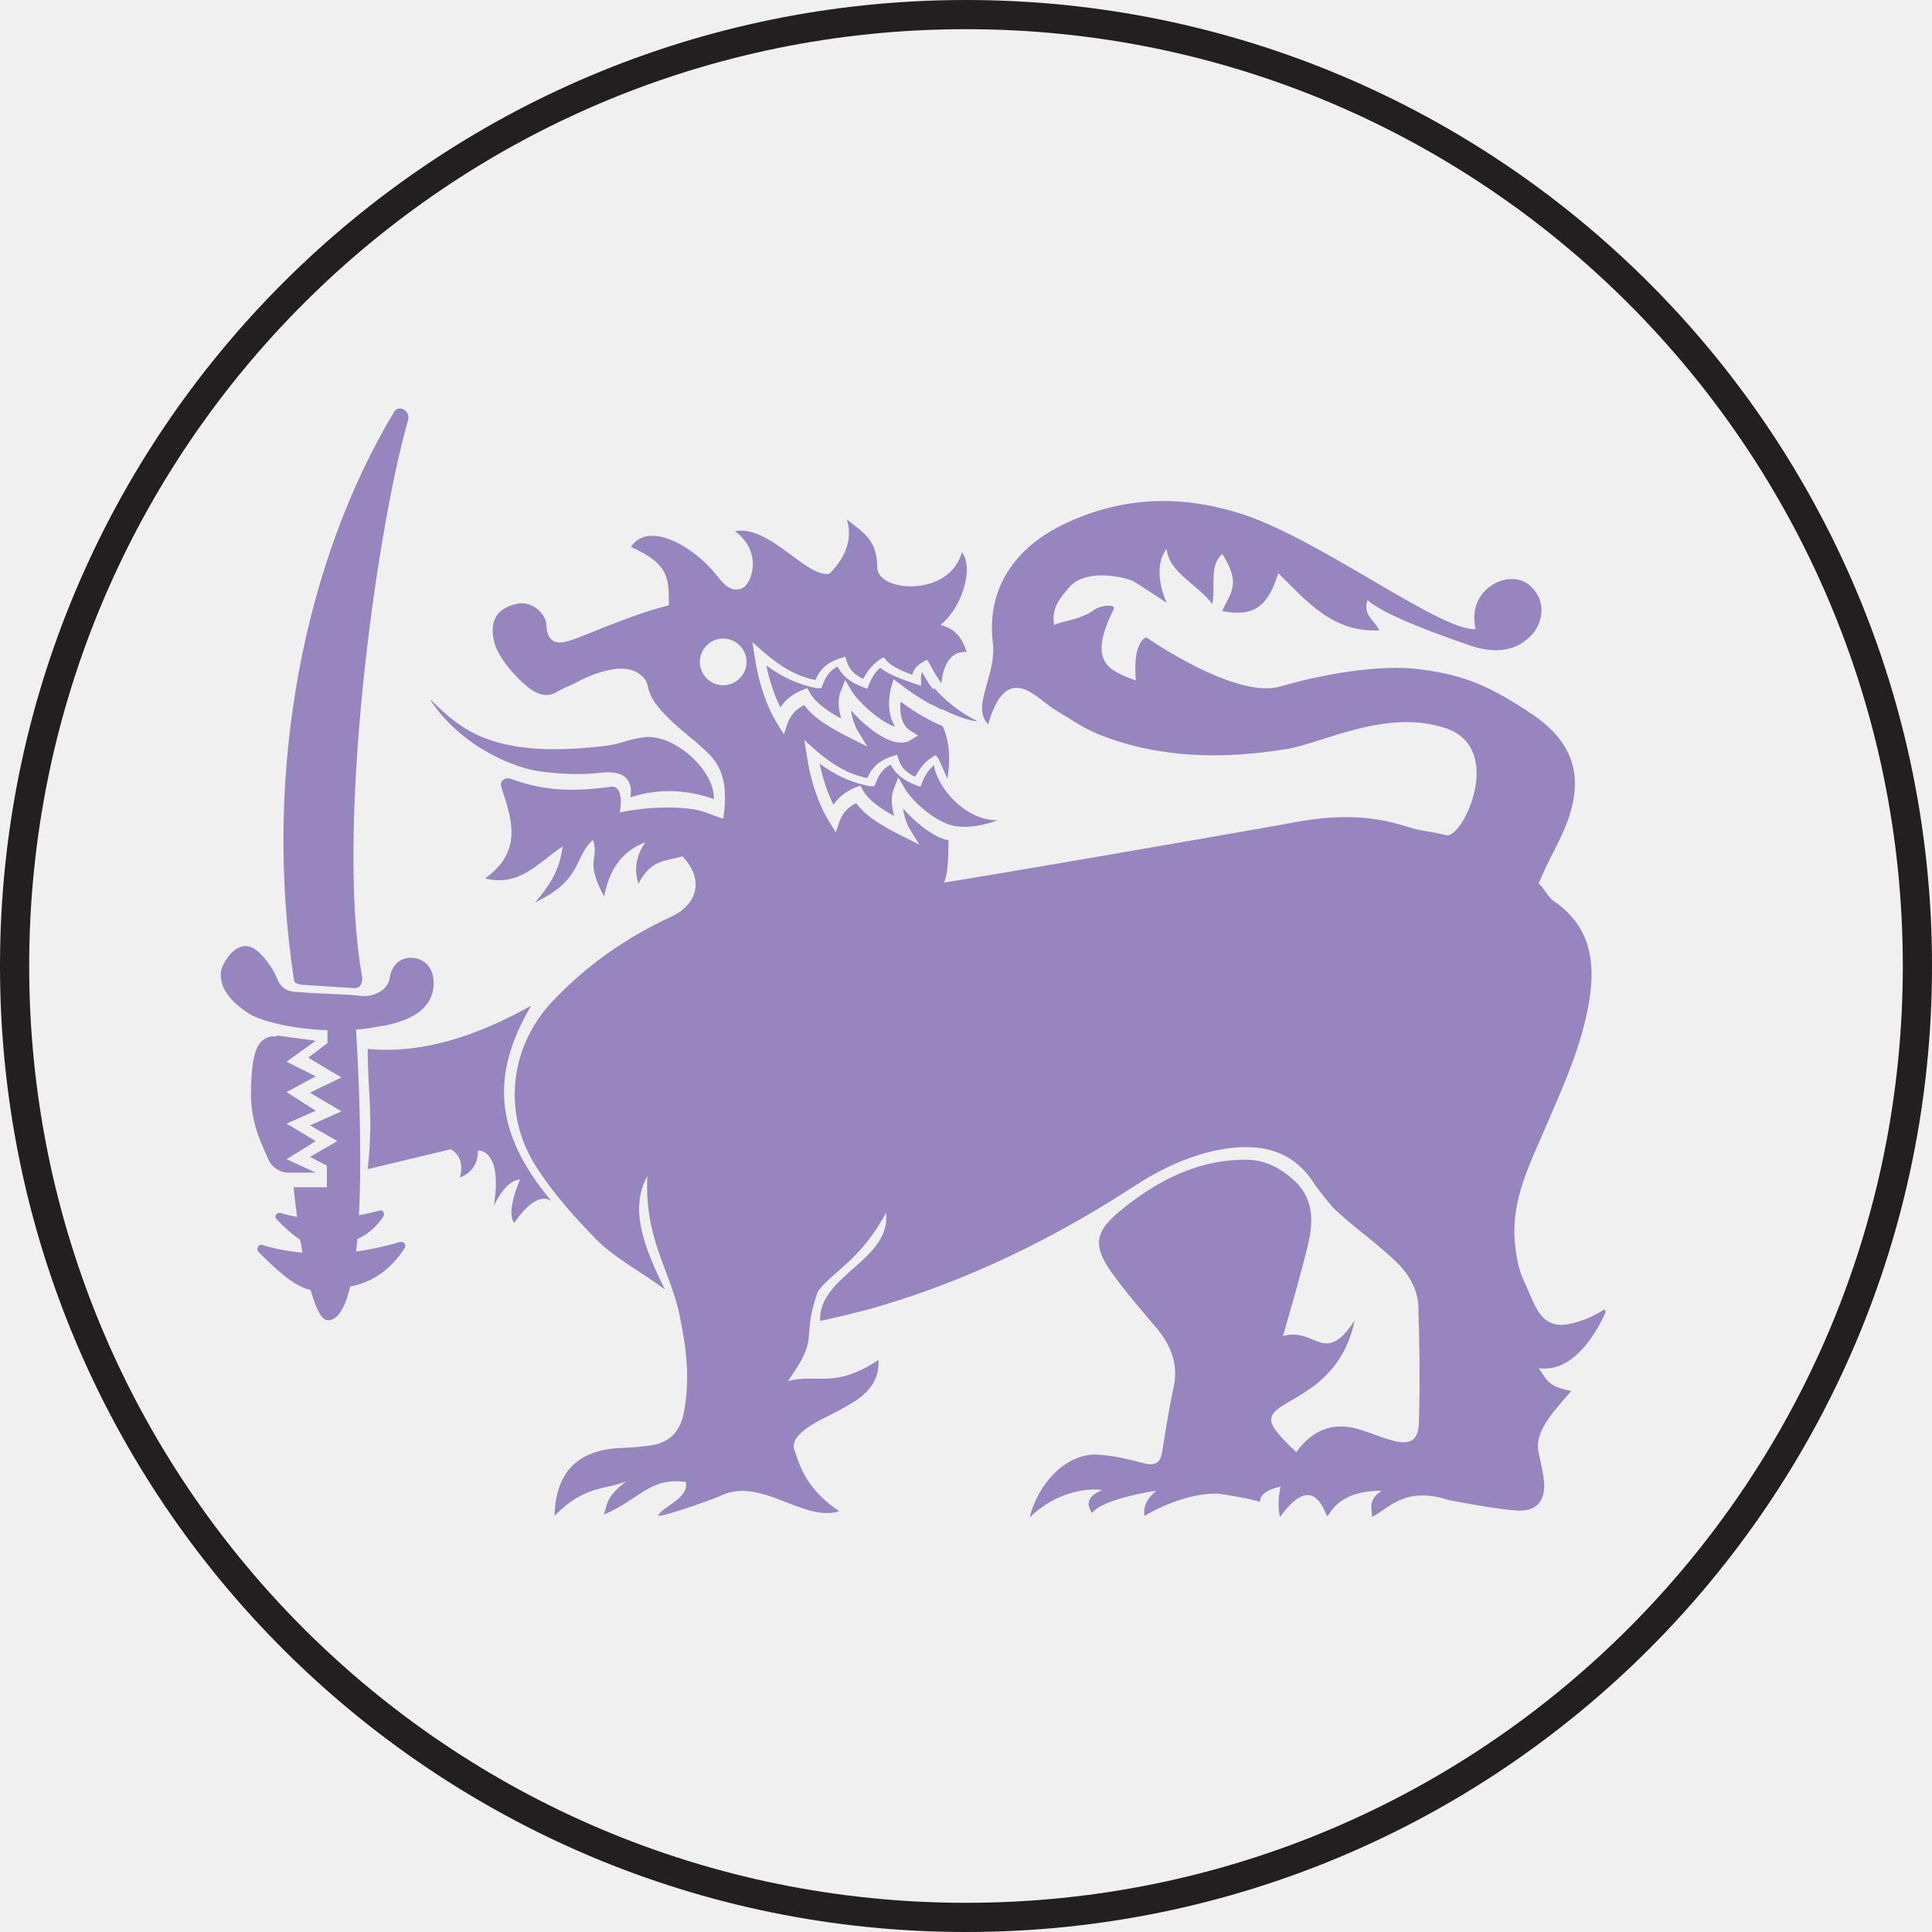
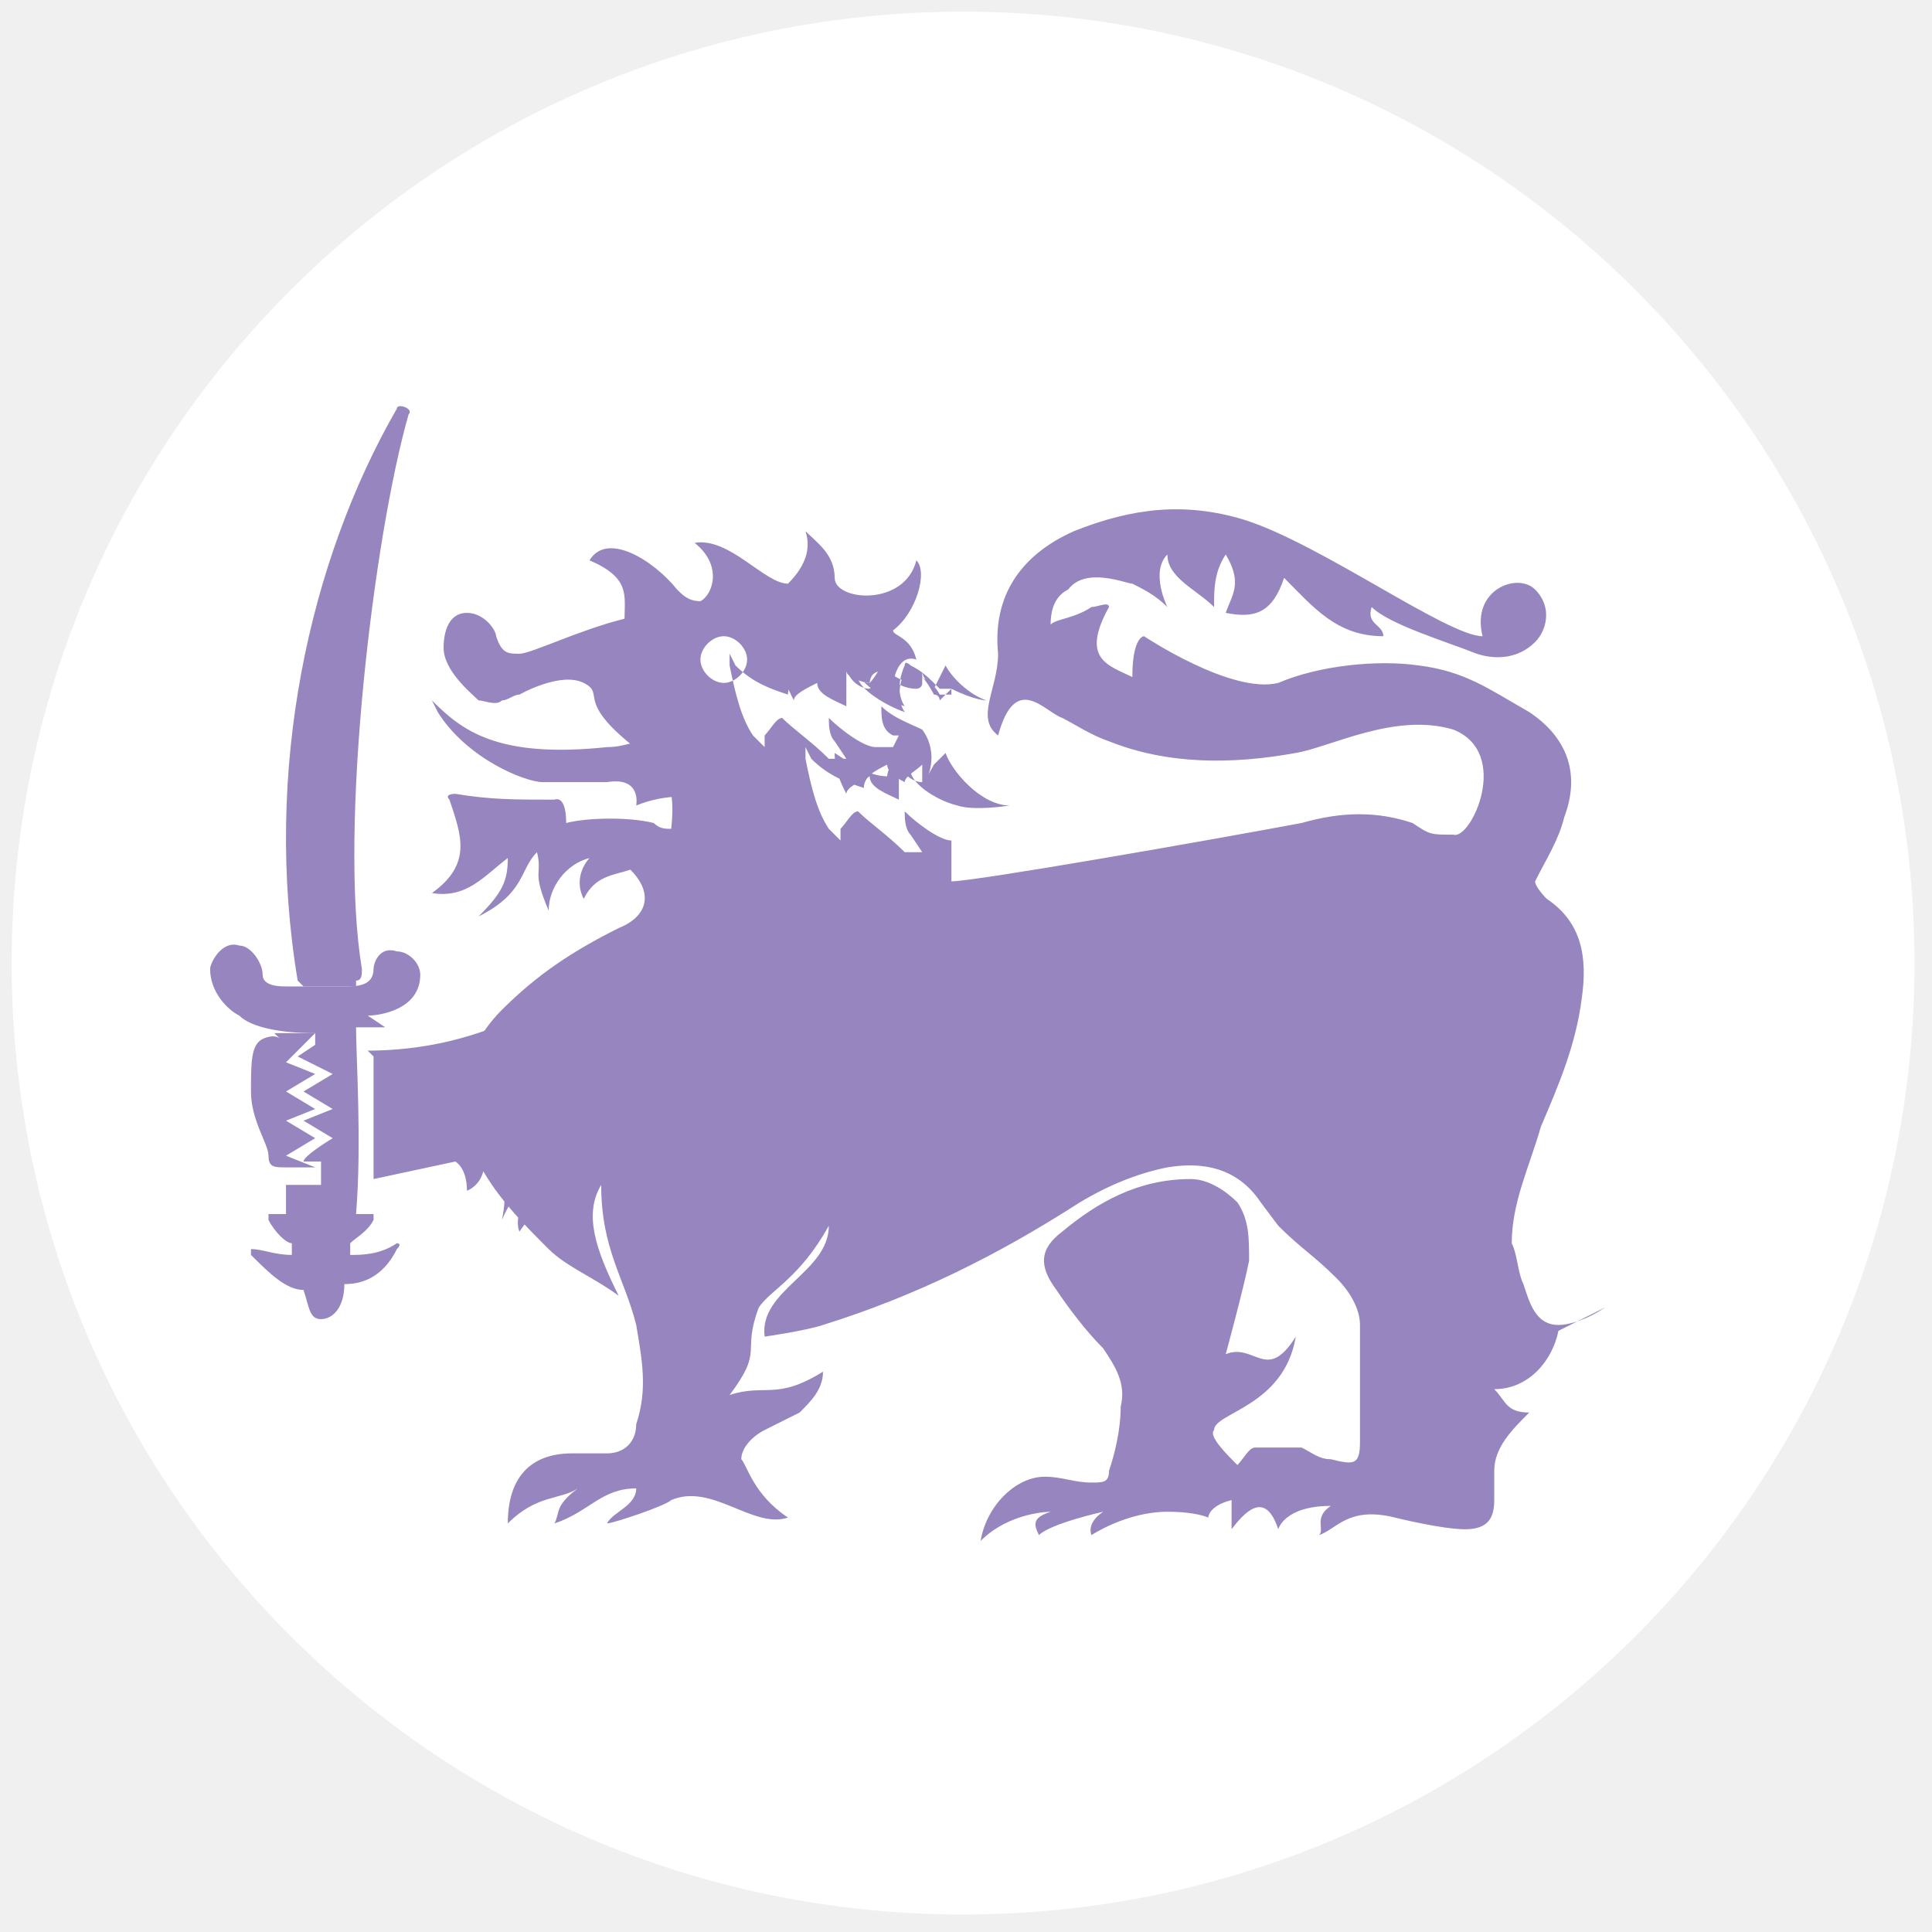
- <svg xmlns="http://www.w3.org/2000/svg" id="Layer_2" data-name="Layer 2" viewBox="0 0 33.1 33.1">
+ <svg xmlns="http://www.w3.org/2000/svg" id="Layer_2" data-name="Layer 2" version="1.1" viewBox="0 0 33.1 33.1">
  <defs>
    <style>
      .cls-1 {
-         fill: #9685be;
+         fill: none;
      }

-       .cls-1, .cls-2 {
+       .cls-1, .cls-2, .cls-3 {
        stroke-width: 0px;
-       }
- 
-       .cls-2, .cls-3 {
-         fill: none;
      }

      .cls-4 {
        clip-path: url(#clippath-1);
+       }
+ 
+       .cls-2 {
+         fill: #9685be;
      }

      .cls-5 {
        clip-path: url(#clippath);
      }

      .cls-3 {
-         stroke: #231f20;
-         stroke-miterlimit: 10;
-         stroke-width: .5px;
+         fill: #fff;
      }
    </style>
    <clipPath id="clippath">
-       <rect class="cls-2" x="3.37" y="4.21" width="24.68" height="24.68" />
+       <rect class="cls-1" x="3.4" y="4.2" width="24.7" height="24.7" />
    </clipPath>
    <clipPath id="clippath-1">
-       <rect class="cls-2" x="3.37" y="4.21" width="24.68" height="24.68" />
+       <rect class="cls-1" x="3.4" y="4.2" width="24.7" height="24.7" />
    </clipPath>
  </defs>
+   <g id="Dire_line" data-name="Dire line">
+     <circle class="cls-3" cx="16.5" cy="16.5" r="16.3" />
+   </g>
  <g id="Tokens">
    <g id="Ceylon">
      <g class="cls-5">
        <g class="cls-4">
-           <path class="cls-1" d="M15.99,11.81c-.1-.12-.17-.22-.19-.3-.02.03-.02.06-.02.1v.14s-.12-.04-.12-.04c-.2-.07-.43-.15-.58-.27-.08.07-.14.16-.19.28l-.03.08-.08-.03c-.21-.08-.35-.19-.43-.35-.12.06-.2.16-.25.3l-.03.07h-.08c-.3-.06-.58-.18-.86-.39.06.27.14.51.24.71.08-.13.21-.23.38-.3l.08-.03.04.07c.09.17.3.32.54.45-.04-.14-.07-.32,0-.48l.07-.18.1.17c.09.17.48.54.75.63-.17-.27-.07-.66-.06-.68l.04-.13.11.08c.2.15.3.23.53.35,0,0,0,0,.01,0,.05.03.11.06.18.09.36.18.6.22.6.2-.3-.14-.56-.36-.73-.56M15.99,13.12c-.08.07-.14.16-.19.28l-.03.08-.08-.03c-.21-.08-.35-.19-.43-.35-.12.06-.2.16-.25.3l-.03.07h-.08c-.3-.06-.58-.18-.86-.39.06.27.14.51.24.71.08-.13.21-.23.38-.3l.08-.03.04.07c.09.17.3.32.54.45-.04-.14-.07-.32,0-.48l.07-.18.1.17c.09.17.41.5.75.63.34.13.85-.06.85-.07-.55.02-1.05-.58-1.09-.95M16.1,11.97s-.08-.1-.11-.15c-.07-.09-.13-.2-.19-.3-.02.03-.02.06-.02.1v.14s-.12-.04-.12-.04c-.2-.07-.43-.15-.58-.27-.08.07-.14.16-.19.28l-.03.08-.08-.03c-.21-.08-.35-.19-.43-.35-.12.06-.2.16-.25.3l-.03.07h-.08c-.3-.06-.58-.18-.86-.39.06.27.14.51.24.71.08-.13.21-.23.38-.3l.08-.03.04.07c.09.17.3.32.54.45-.04-.14-.07-.32,0-.48l.07-.18.1.17c.09.17.48.54.75.63-.17-.27-.07-.66-.06-.68l.04-.13.11.08c.18.14.35.25.53.35,0,0,0,0,.01,0,.06.03.12.06.18.09,0-.11-.02-.19-.02-.2" />
-           <path class="cls-1" d="M27.49,22.43c-.3.2-.62.27-.75.27-.38-.02-.45-.37-.62-.73-.11-.22-.15-.48-.17-.73-.05-.71.27-1.32.54-1.95.3-.7.62-1.4.74-2.16.11-.69,0-1.28-.62-1.7-.09-.06-.17-.24-.25-.29.17-.42.35-.68.5-1.08.28-.79.08-1.36-.62-1.83-.68-.45-1.11-.66-1.89-.76-.7-.1-1.73.09-2.41.29-.77.23-2.3-.84-2.3-.84,0,0-.24.05-.18.74-.43-.17-.85-.28-.38-1.22.05-.1-.22-.07-.32,0-.26.19-.59.2-.7.27-.05-.3.1-.46.26-.65.31-.35,1.02-.15,1.1-.1.18.11.36.23.57.37,0,0-.28-.57,0-.93.02.4.53.61.78.95.06-.31-.06-.65.17-.86.34.53.13.67,0,.98.54.1.78-.07.96-.65.49.48.93,1.02,1.73.98-.07-.17-.29-.25-.2-.52.27.26,1.32.63,1.79.79.34.11.72.12,1.01-.18.17-.17.31-.56-.02-.86-.34-.3-1.09.04-.93.75-.63.03-2.76-1.62-4.12-2.01-.98-.29-1.93-.25-2.87.18-.92.42-1.39,1.15-1.28,2.06.07.56-.38,1.09-.08,1.4.32-1.12.84-.43,1.13-.26.25.15.49.32.76.43,1.05.42,2.14.43,3.24.25.6-.1,1.71-.7,2.72-.35,1.01.35.28,1.89,0,1.83-.37-.09-.36-.05-.72-.16-.63-.2-1.25-.18-1.89-.06-1.61.29-5.57.97-6,1.03.06-.09.08-.37.08-.73,0,0-.02,0-.03,0-.25-.06-.56-.32-.75-.54.02.15.08.3.12.36l.16.26-.28-.14c-.32-.16-.64-.34-.8-.57-.15.07-.24.18-.29.32l-.06.18-.1-.16c-.19-.3-.33-.7-.4-1.17l-.04-.25.19.17c.3.26.58.42.89.48.08-.19.22-.31.42-.37l.09-.03.03.09c.04.13.13.22.28.29.07-.14.16-.25.28-.33l.07-.04.05.06s.15.34.15.34c0,0,.11-.5-.08-.9-.24-.1-.48-.24-.72-.42-.02.16,0,.4.17.5l.13.08-.13.08c-.07.05-.17.05-.27.03-.25-.06-.56-.32-.75-.54.02.15.08.3.12.36l.16.26-.28-.14c-.32-.16-.64-.34-.8-.57-.15.07-.24.18-.29.32l-.06.18-.1-.16c-.19-.3-.33-.7-.4-1.17l-.04-.25.19.17c.3.26.58.42.89.48.08-.19.22-.31.42-.37l.09-.03.03.09c.04.13.13.22.28.29.07-.14.17-.25.28-.33l.07-.04.05.06c.09.1.27.18.44.24.02-.09.08-.16.17-.21l.08-.05.05.08c.06.12.13.23.2.33.02-.25.12-.56.43-.54-.13-.45-.43-.43-.44-.47.36-.29.57-.96.36-1.24-.21.78-1.45.69-1.45.26,0-.48-.26-.61-.52-.82.1.33-.02.65-.3.93-.4.07-1.02-.84-1.62-.73.49.36.29.91.12.98-.2.08-.33-.1-.43-.22-.36-.47-1.16-.96-1.47-.49.7.31.64.59.65,1-.75.19-1.55.58-1.75.62-.19.05-.34,0-.35-.29,0-.15-.22-.43-.53-.35-.31.08-.44.27-.37.62.07.35.52.77.65.85.13.08.26.13.42.04.1-.06.2-.1.31-.15,0,0,.72-.42,1.09-.18.37.25-.16.27.98,1.17.26.25.62.43.48,1.33-.1-.04-.19-.07-.27-.1-.37-.15-1.11-.1-1.5-.01.08-.51-.16-.44-.16-.44-.67.09-1.14.07-1.72-.14-.09-.03-.19.05-.15.15.19.57.36,1.1-.28,1.56.6.15.92-.28,1.33-.55-.05.35-.15.58-.47.96.82-.39.66-.78.99-1.07.11.36-.15.33.19.97.08-.41.27-.77.71-.93-.01.01-.26.32-.12.71.22-.43.47-.38.75-.47.37.38.28.82-.2,1.04-.76.35-1.44.83-2.01,1.43-.75.78-.88,1.93-.3,2.84.29.46.67.88,1.05,1.27.3.3.77.55,1.16.84-.38-.77-.6-1.39-.3-1.94-.05,1.08.39,1.61.55,2.37.12.57.19,1.13.07,1.71-.06.28-.22.46-.49.52-.2.04-.41.05-.62.06-.71.04-1.08.42-1.1,1.16.52-.53.86-.44,1.23-.59-.39.29-.32.44-.39.57.61-.25.79-.65,1.41-.56.06.28-.4.42-.48.58.13.01.99-.3,1.09-.35.68-.32,1.42.47,2.02.27-.62-.4-.71-.9-.77-1.05-.08-.21.25-.41.44-.51.2-.1.4-.2.59-.32.25-.16.43-.38.41-.71-.76.5-1.03.23-1.55.36.57-.8.21-.67.51-1.53.24-.34.72-.52,1.17-1.35.09.81-1.16,1.07-1.13,1.85.07-.01.68-.15.98-.24,1.57-.46,3.02-1.17,4.39-2.06.46-.3.96-.54,1.51-.64.65-.11,1.22,0,1.6.61.04.06.28.37.34.42.4.37.61.49,1.01.86.24.22.41.49.42.81.02.65.03,1.3.01,1.95,0,.35-.15.43-.49.33-.17-.05-.33-.12-.5-.17-.27-.09-.53-.09-.78.06-.13.08-.24.19-.33.32-.25-.24-.49-.47-.42-.61.08-.3,1.16-.4,1.42-1.65-.52.8-.67.11-1.23.27.02-.07.32-1.09.44-1.61.08-.37.08-.73-.22-1.03-.23-.22-.5-.37-.81-.38-.86-.02-1.6.37-2.24.91-.39.33-.42.57-.12,1,.24.34.52.66.79.98.24.29.37.61.29.99-.08.37-.14.75-.2,1.13-.03.18-.12.24-.31.19-.27-.07-.55-.14-.83-.15-.55,0-1,.54-1.13,1.08.55-.54,1.18-.49,1.24-.47-.26.11-.27.24-.17.39.19-.25,1.1-.38,1.1-.38-.27.22-.2.43-.2.43,0,0,.64-.4,1.27-.38.53.08.71.14.71.14,0,0-.04-.18.35-.26-.04.18-.05.36-.01.52.31-.43.6-.56.8-.02.05.04.12-.43.94-.43-.27.18-.14.35-.17.45.29-.13.55-.54,1.32-.29.05.01.83.16,1.17.18.35.02.5-.18.46-.53-.02-.16-.06-.32-.09-.47-.08-.37.29-.73.56-1.05-.43-.08-.42-.21-.56-.39.56.08.95-.52,1.15-.96M12.39,11.74c-.22,0-.4-.18-.4-.4s.18-.4.4-.4.4.18.4.4-.18.4-.4.4" />
-           <path class="cls-1" d="M6.08,16.93l-.93-.06s-.1-.02-.11-.06c-.56-3.63.2-7.24,1.71-9.75.08-.14.29-.02.24.14-.58,2.06-1.23,7.05-.79,9.51.02.11-.01.22-.13.22" />
-           <path class="cls-1" d="M7.38,11.99c.51.5,1.06,1.02,2.98.79.27-.03.41-.12.68-.15.51-.06,1.21.57,1.19,1.06-.45-.16-.94-.19-1.43-.03,0-.03.12-.5-.52-.42-.34.04-.72.02-1.06-.03-.32-.04-1.28-.36-1.85-1.22" />
-           <path class="cls-1" d="M6.57,17.57c-.15.03-.31.06-.47.07.03.47.11,1.95.05,3.18.12-.02.23-.05.35-.08.06-.02.1.05.07.1-.12.18-.27.31-.45.39,0,.07-.01.14-.02.21.25-.03.5-.09.75-.16.07-.02.12.05.08.11-.23.35-.54.58-.93.65-.08.35-.21.58-.38.58-.12,0-.21-.22-.3-.52-.28-.06-.58-.34-.89-.65-.05-.05,0-.15.07-.12.22.07.45.11.68.13-.01-.07-.02-.15-.04-.22-.13-.09-.27-.21-.4-.35-.05-.05,0-.12.06-.11.1.03.19.05.29.07-.04-.3-.06-.51-.06-.51h.57v-.37s-.29-.15-.29-.15l.47-.27-.47-.27.54-.24-.54-.32.54-.26-.57-.34.33-.25v-.22c-.59-.02-1.12-.15-1.34-.28-.21-.14-.54-.39-.48-.75.04-.15.25-.5.52-.39.16.07.36.34.43.52.1.25.26.24.42.25.37.03.76.03,1,.06.22.03.49-.08.52-.32.02-.15.14-.35.39-.33.24.02.36.21.36.43,0,.57-.65.69-.88.74" />
-           <path class="cls-1" d="M4.74,17.74l.67.09-.5.36.5.25-.5.27.5.32-.5.22.5.3-.5.31.5.23h-.5.03c-.15,0-.28-.09-.34-.22-.09-.22-.3-.59-.3-1.11s.06-.79.17-.91c.07-.07.17-.11.27-.09" />
-           <path class="cls-1" d="M6.29,17.97c.93.09,1.86-.21,2.81-.74-.7,1.19-.63,2.18.35,3.35,0,0-.23-.23-.64.37-.15-.19.1-.74.1-.74-.25,0-.45.45-.45.45.16-.98-.27-.95-.27-.95,0,.38-.31.46-.31.46.1-.37-.16-.48-.16-.48l-1.42.34c.1-.94,0-1.27,0-2.06" />
+           <g>
+             <path class="cls-2" d="M16,11.8c-.1-.1-.2-.2-.2-.3,0,0,0,0,0,.1h0c0,.1-.1.1-.1.1-.2,0-.4-.1-.6-.3,0,0-.1.2-.2.3h0c0,0,0,0,0,0-.2,0-.4-.2-.4-.4-.1,0-.2.2-.2.3h0c0,0,0,0,0,0-.3,0-.6-.2-.9-.4,0,.3.1.5.2.7,0-.1.2-.2.4-.3h0s0,0,0,0c0,.2.3.3.5.4,0-.1,0-.3,0-.5v-.2c0,0,.2.2.2.2,0,.2.5.5.8.6-.2-.3,0-.7,0-.7h0c0-.1.1,0,.1,0,.2.1.3.2.5.4h0c0,0,.1,0,.2,0,.4.2.6.2.6.2-.3-.1-.6-.4-.7-.6M16,13.1c0,0-.1.2-.2.3h0c0,0,0,0,0,0-.2,0-.4-.2-.4-.4-.1,0-.2.2-.2.3h0c0,0,0,0,0,0-.3,0-.6-.2-.9-.4,0,.3.1.5.2.7,0-.1.2-.2.4-.3h0s0,0,0,0c0,.2.3.3.5.4,0-.1,0-.3,0-.5v-.2c0,0,.2.2.2.2,0,.2.4.5.8.6.3.1.9,0,.9,0-.5,0-1-.6-1.1-.9M16.1,12s0-.1-.1-.1c0,0-.1-.2-.2-.3,0,0,0,0,0,.1h0c0,.1-.1.1-.1.1-.2,0-.4-.1-.6-.3,0,0-.1.2-.2.3h0c0,0,0,0,0,0-.2,0-.4-.2-.4-.4-.1,0-.2.2-.2.3h0c0,0,0,0,0,0-.3,0-.6-.2-.9-.4,0,.3.1.5.2.7,0-.1.2-.2.4-.3h0s0,0,0,0c0,.2.3.3.5.4,0-.1,0-.3,0-.5v-.2c0,0,.2.2.2.2,0,.2.5.5.8.6-.2-.3,0-.7,0-.7h0c0-.1.1,0,.1,0,.2.1.4.2.5.4h.2s0,0,0-.1" />
+             <path class="cls-2" d="M27.5,22.4c-.3.2-.6.3-.8.3-.4,0-.5-.4-.6-.7-.1-.2-.1-.5-.2-.7,0-.7.3-1.3.5-2,.3-.7.6-1.4.7-2.2.1-.7,0-1.3-.6-1.7,0,0-.2-.2-.2-.3.2-.4.4-.7.5-1.1.3-.8,0-1.4-.6-1.8-.7-.4-1.1-.7-1.9-.8-.7-.1-1.7,0-2.4.3-.8.2-2.3-.8-2.3-.8,0,0-.2,0-.2.7-.4-.2-.9-.3-.4-1.2,0-.1-.2,0-.3,0-.3.2-.6.2-.7.3,0-.3.1-.5.3-.6.3-.4,1-.1,1.1-.1.2.1.4.2.6.4,0,0-.3-.6,0-.9,0,.4.5.6.8.9,0-.3,0-.6.2-.9.3.5.1.7,0,1,.5.1.8,0,1-.6.5.5.9,1,1.7,1,0-.2-.3-.2-.2-.5.3.3,1.3.6,1.8.8.3.1.7.1,1-.2.2-.2.3-.6,0-.9-.3-.3-1.1,0-.9.8-.6,0-2.8-1.6-4.1-2-1-.3-1.9-.2-2.9.2-.9.4-1.4,1.1-1.3,2.1,0,.6-.4,1.1,0,1.4.3-1.1.8-.4,1.1-.3.2.1.5.3.8.4,1,.4,2.1.4,3.2.2.6-.1,1.7-.7,2.7-.4,1,.4.3,1.9,0,1.8-.4,0-.4,0-.7-.2-.6-.2-1.2-.2-1.9,0-1.6.3-5.6,1-6,1,0,0,0-.4,0-.7h0c-.2,0-.6-.3-.8-.5,0,.1,0,.3.1.4l.2.3h-.3c-.3-.3-.6-.5-.8-.7-.1,0-.2.2-.3.3v.2c0,0-.2-.2-.2-.2-.2-.3-.3-.7-.4-1.2v-.2s.1.2.1.2c.3.3.6.4.9.5,0-.2.2-.3.4-.4h0s0,0,0,0c0,.1.1.2.3.3,0-.1.2-.2.3-.3h0s0,0,0,0v.3c.1,0,.3-.5,0-.9-.2-.1-.5-.2-.7-.4,0,.2,0,.4.2.5h.1c0,0-.1.2-.1.2,0,0-.2,0-.3,0-.2,0-.6-.3-.8-.5,0,.1,0,.3.1.4l.2.3h-.3c-.3-.3-.6-.5-.8-.7-.1,0-.2.2-.3.3v.2c0,0-.2-.2-.2-.2-.2-.3-.3-.7-.4-1.2v-.2s.1.2.1.2c.3.3.6.4.9.5,0-.2.2-.3.4-.4h0s0,0,0,0c0,.1.1.2.3.3,0-.1.2-.2.3-.3h0s0,0,0,0c0,.1.3.2.4.2,0,0,0-.2.2-.2h0c0,0,0,0,0,0,0,.1.1.2.2.3,0-.2.1-.6.4-.5-.1-.4-.4-.4-.4-.5.4-.3.6-1,.4-1.2-.2.8-1.4.7-1.4.3s-.3-.6-.5-.8c.1.3,0,.6-.3.9-.4,0-1-.8-1.6-.7.5.4.3.9.1,1-.2,0-.3-.1-.4-.2-.4-.5-1.2-1-1.5-.5.7.3.6.6.6,1-.8.2-1.6.6-1.8.6-.2,0-.3,0-.4-.3,0-.1-.2-.4-.5-.4-.3,0-.4.3-.4.6,0,.4.5.8.6.9.1,0,.3.1.4,0,.1,0,.2-.1.3-.1,0,0,.7-.4,1.1-.2.4.2-.2.3,1,1.2.3.2.6.4.5,1.3-.1,0-.2,0-.3-.1-.4-.1-1.1-.1-1.5,0,0-.5-.2-.4-.2-.4-.7,0-1.1,0-1.7-.1,0,0-.2,0-.1.1.2.6.4,1.1-.3,1.6.6.1.9-.3,1.3-.6,0,.4-.1.6-.5,1,.8-.4.7-.8,1-1.1.1.4-.1.3.2,1,0-.4.3-.8.7-.9,0,0-.3.3-.1.7.2-.4.5-.4.8-.5.4.4.3.8-.2,1-.8.4-1.4.8-2,1.4-.8.8-.9,1.9-.3,2.8.3.5.7.9,1.1,1.3.3.3.8.5,1.2.8-.4-.8-.6-1.4-.3-1.9,0,1.1.4,1.6.6,2.4.1.6.2,1.1,0,1.7,0,.3-.2.5-.5.5-.2,0-.4,0-.6,0-.7,0-1.1.4-1.1,1.2.5-.5.9-.4,1.2-.6-.4.3-.3.4-.4.6.6-.2.8-.6,1.4-.6,0,.3-.4.4-.5.6.1,0,1-.3,1.1-.4.7-.3,1.4.5,2,.3-.6-.4-.7-.9-.8-1,0-.2.2-.4.4-.5.2-.1.4-.2.6-.3.2-.2.4-.4.4-.7-.8.5-1,.2-1.6.4.6-.8.2-.7.5-1.5.2-.3.7-.5,1.2-1.4,0,.8-1.2,1.1-1.1,1.9,0,0,.7-.1,1-.2,1.6-.5,3-1.2,4.4-2.1.5-.3,1-.5,1.5-.6.6-.1,1.2,0,1.6.6,0,0,.3.4.3.4.4.4.6.5,1,.9.2.2.4.5.4.8,0,.6,0,1.3,0,2,0,.4-.1.4-.5.3-.2,0-.3-.1-.5-.2-.3,0-.5,0-.8,0-.1,0-.2.2-.3.3-.2-.2-.5-.5-.4-.6,0-.3,1.2-.4,1.4-1.6-.5.8-.7.1-1.2.3,0,0,.3-1.1.4-1.6,0-.4,0-.7-.2-1-.2-.2-.5-.4-.8-.4-.9,0-1.6.4-2.2.9-.4.3-.4.6-.1,1,.2.3.5.7.8,1,.2.3.4.6.3,1,0,.4-.1.8-.2,1.1,0,.2-.1.2-.3.2-.3,0-.5-.1-.8-.1-.5,0-1,.5-1.1,1.1.5-.5,1.2-.5,1.2-.5-.3.1-.3.2-.2.4.2-.2,1.1-.4,1.1-.4-.3.2-.2.4-.2.4,0,0,.6-.4,1.3-.4.5,0,.7.1.7.1,0,0,0-.2.4-.3,0,.2,0,.4,0,.5.3-.4.6-.6.8,0,0,0,.1-.4.9-.4-.3.2-.1.4-.2.5.3-.1.5-.5,1.3-.3,0,0,.8.2,1.2.2.4,0,.5-.2.5-.5,0-.2,0-.3,0-.5,0-.4.3-.7.6-1-.4,0-.4-.2-.6-.4.6,0,1-.5,1.1-1M12.4,11.7c-.2,0-.4-.2-.4-.4s.2-.4.4-.4.4.2.4.4-.2.4-.4.4" />
+             <path class="cls-2" d="M6.1,16.9h-.9c0,0,0,0-.1-.1-.6-3.6.2-7.2,1.7-9.8,0-.1.3,0,.2.1-.6,2.1-1.2,7.1-.8,9.5,0,.1,0,.2-.1.2" />
+             <path class="cls-2" d="M7.4,12c.5.5,1.1,1,3,.8.3,0,.4-.1.7-.1.5,0,1.2.6,1.2,1.1-.4-.2-.9-.2-1.4,0,0,0,.1-.5-.5-.4-.3,0-.7,0-1.1,0-.3,0-1.3-.4-1.8-1.2" />
+             <path class="cls-2" d="M6.6,17.6c-.2,0-.3,0-.5,0,0,.5.1,2,0,3.2.1,0,.2,0,.3,0,0,0,0,0,0,.1-.1.2-.3.3-.4.4,0,0,0,.1,0,.2.2,0,.5,0,.8-.2,0,0,.1,0,0,.1-.2.4-.5.6-.9.6,0,.4-.2.6-.4.6s-.2-.2-.3-.5c-.3,0-.6-.3-.9-.6,0,0,0-.1,0-.1.2,0,.4.1.7.1,0,0,0-.1,0-.2-.1,0-.3-.2-.4-.4,0,0,0-.1,0-.1,0,0,.2,0,.3,0,0-.3,0-.5,0-.5h.6v-.4h-.3c0-.1.5-.4.5-.4l-.5-.3.5-.2-.5-.3.5-.3-.6-.3.3-.2v-.2c-.6,0-1.1-.1-1.3-.3-.2-.1-.5-.4-.5-.8,0-.1.2-.5.5-.4.2,0,.4.3.4.5,0,.2.3.2.4.2.4,0,.8,0,1,0,.2,0,.5,0,.5-.3,0-.1.1-.4.4-.3.2,0,.4.2.4.4,0,.6-.7.7-.9.7" />
+             <path class="cls-2" d="M4.7,17.7h.7c0,0-.5.5-.5.5l.5.2-.5.3.5.3-.5.2.5.3-.5.3.5.2h-.5,0c-.2,0-.3,0-.3-.2,0-.2-.3-.6-.3-1.1s0-.8.2-.9c0,0,.2-.1.3,0" />
+             <path class="cls-2" d="M6.3,18c.9,0,1.9-.2,2.8-.7-.7,1.2-.6,2.2.4,3.4,0,0-.2-.2-.6.4-.1-.2.1-.7.1-.7-.2,0-.4.5-.4.5.2-1-.3-1-.3-1,0,.4-.3.5-.3.5,0-.4-.2-.5-.2-.5l-1.4.3c0-.9,0-1.3,0-2.1" />
+           </g>
        </g>
      </g>
    </g>
  </g>
-   <g id="Dire_line" data-name="Dire line">
-     <circle class="cls-3" cx="16.55" cy="16.55" r="16.3" />
-   </g>
</svg>
